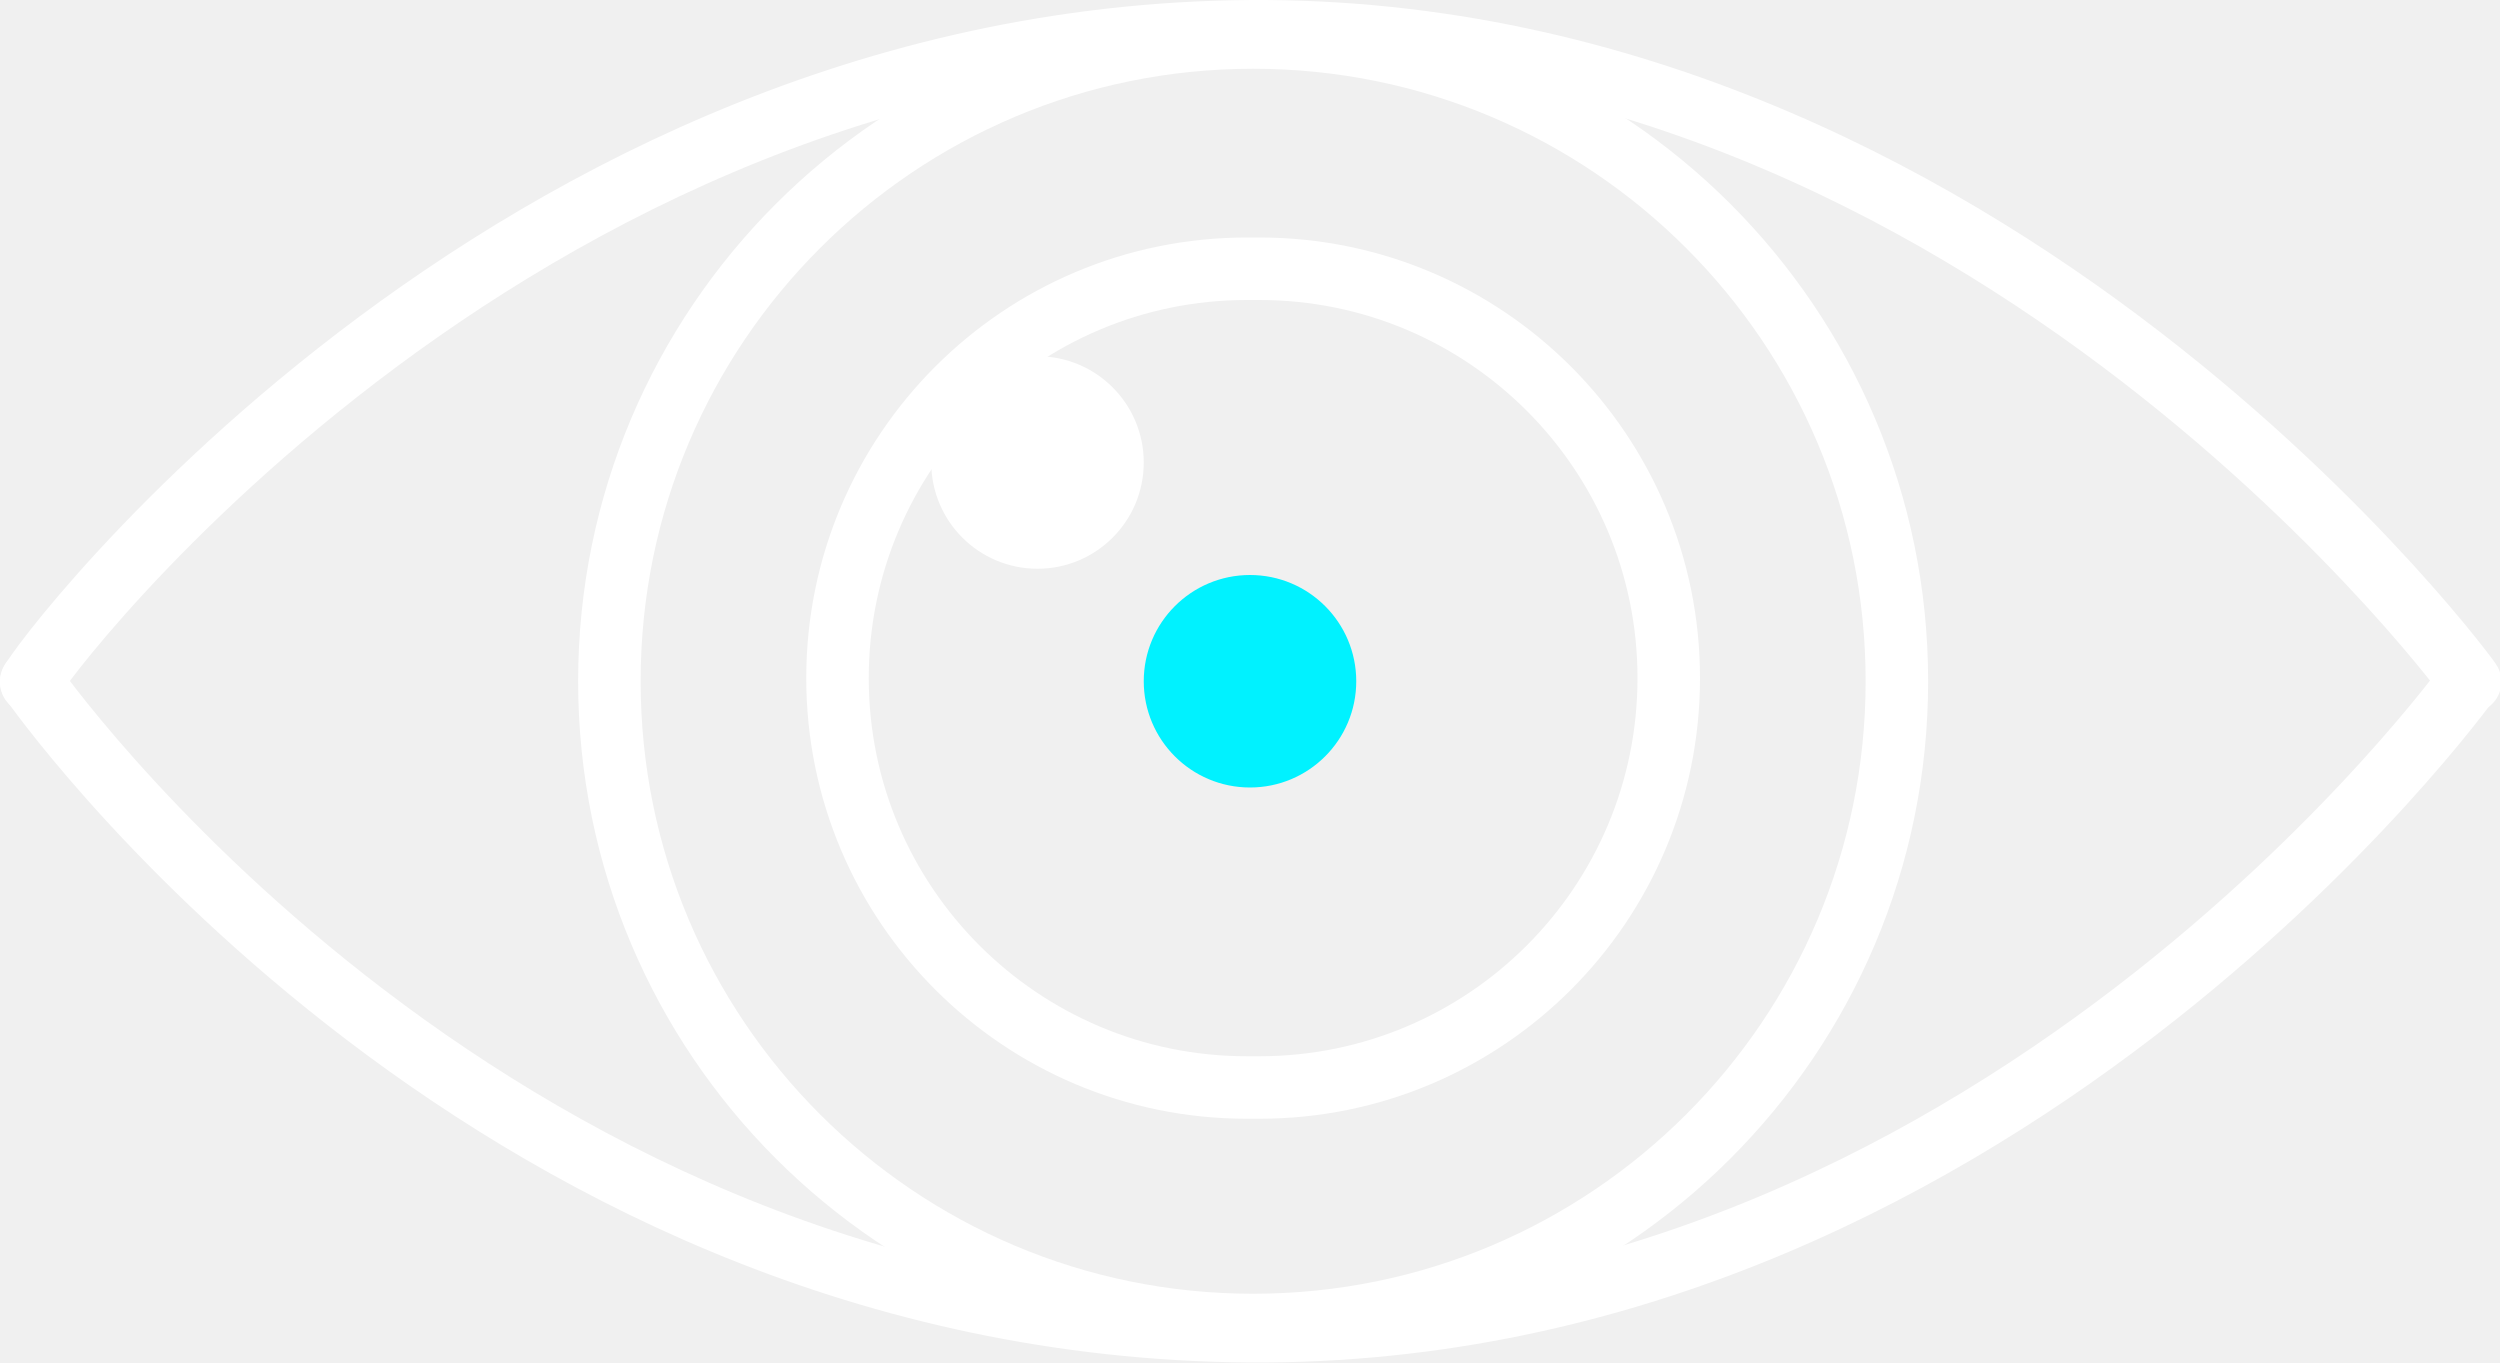
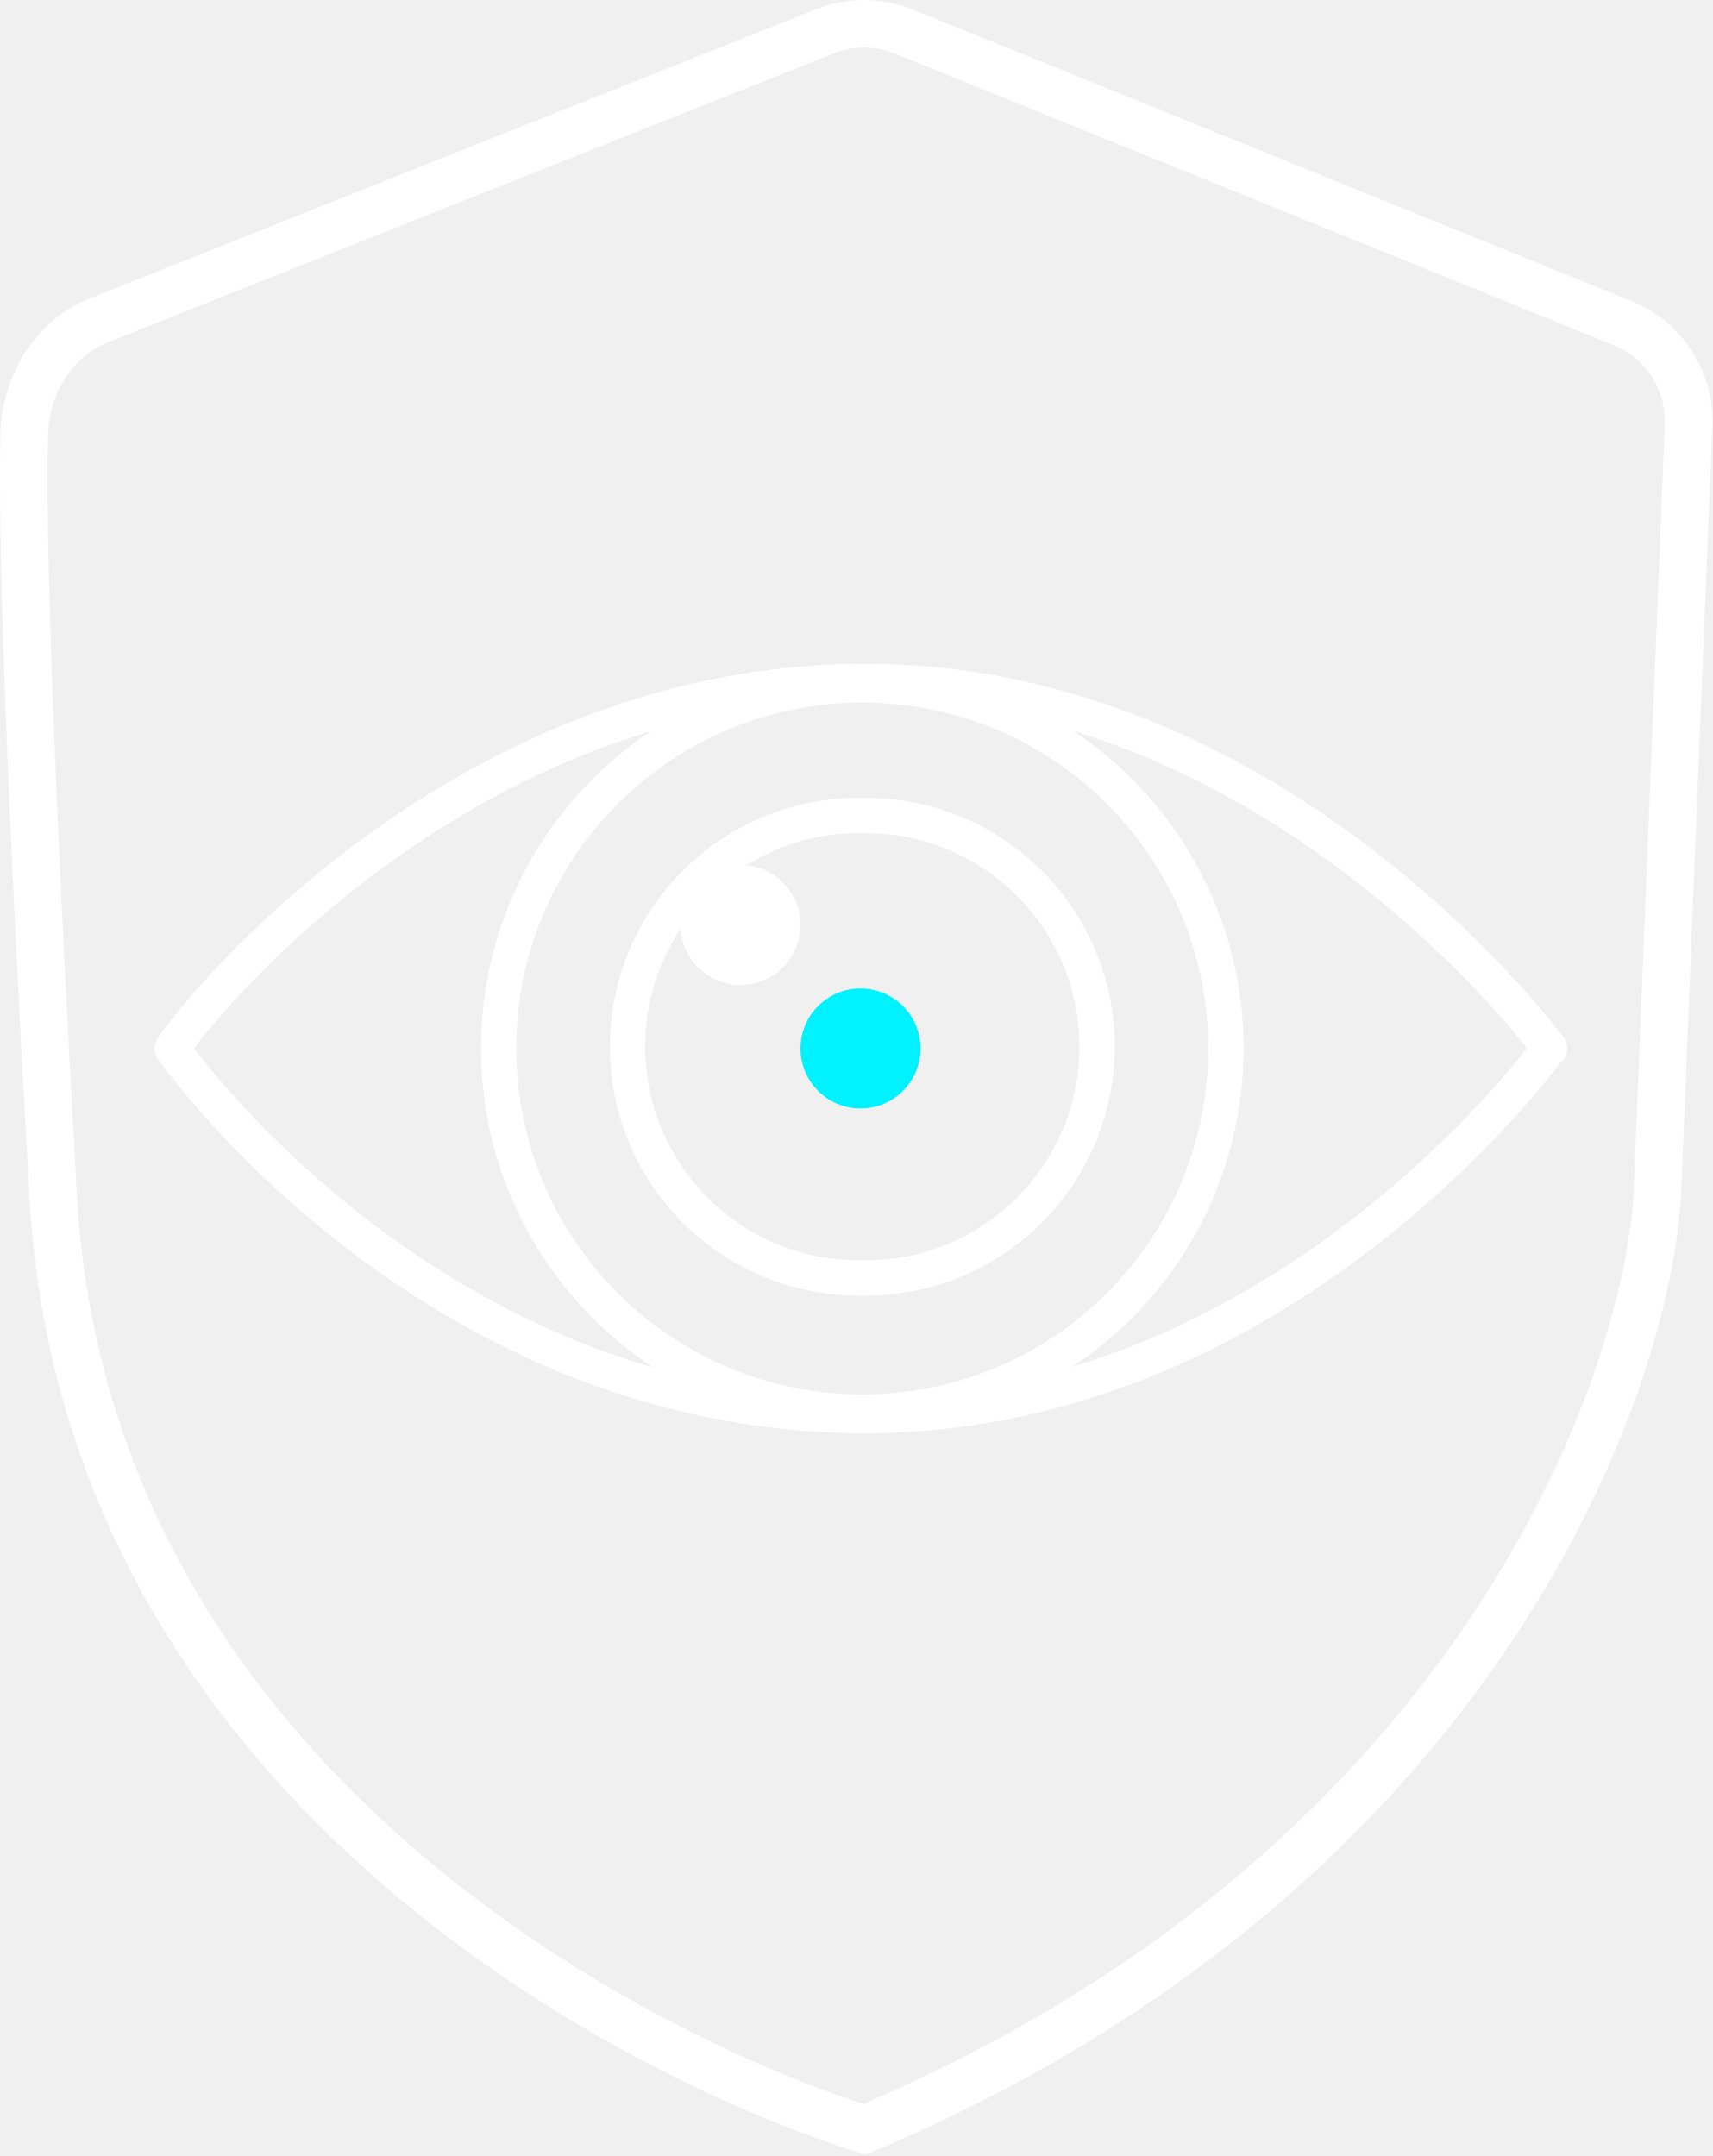
- <svg xmlns="http://www.w3.org/2000/svg" width="400" height="218" viewBox="0 0 400 218" fill="none">
-   <path d="M395.192 109.042C397.192 111.542 318.692 2.542 197.192 5.042C75.692 7.543 0.692 113.542 5.192 109.042" stroke="#FFFFFF" stroke-width="10" stroke-linecap="round" />
-   <path d="M395 109C395 109 318.5 215.456 197 212.957C75.501 210.457 5 109 5 109" stroke="#FFFFFF" stroke-width="10" stroke-linecap="round" />
-   <rect x="183" y="92" width="34" height="34" rx="17" fill="#00F2FF" />
-   <rect x="134" y="43" width="133" height="131" rx="65.5" stroke="white" stroke-width="10" />
-   <rect x="97.501" y="6" width="206" height="206" rx="103" stroke="#FFFFFF" stroke-width="10" />
-   <rect x="149" y="57" width="34" height="34" rx="17" fill="#FFFFFF" />
+ <svg xmlns="http://www.w3.org/2000/svg" width="324" height="408" viewBox="0 0 324 408" fill="none">
+   <path d="M293.203 198.443C294.539 200.113 242.102 127.303 160.943 128.973C79.783 130.644 29.685 201.449 32.691 198.443" stroke="white" stroke-width="6.68" stroke-linecap="round" />
+   <path d="M293.075 198.415C293.075 198.415 241.974 269.526 160.815 267.856C79.655 266.187 32.563 198.415 32.563 198.415" stroke="white" stroke-width="6.68" stroke-linecap="round" />
+   <rect x="151.463" y="187.06" width="22.711" height="22.711" rx="11.356" fill="#00F2FF" />
+   <rect x="118.732" y="154.328" width="88.841" height="87.505" rx="43.753" stroke="white" stroke-width="6.68" />
+   <rect x="94.351" y="129.613" width="137.604" height="137.604" rx="68.802" stroke="white" stroke-width="6.68" />
+   <rect x="128.752" y="163.68" width="22.711" height="22.711" rx="11.356" fill="white" />
+   <path d="M10.063 226.445C16.21 336.13 118.729 388.778 163.563 402.945C276.363 355.345 310.896 266.112 313.563 226.445L319.492 80.501C319.834 72.069 314.848 64.329 307.028 61.156L171.012 5.967C166.232 4.028 160.887 4.01 156.094 5.918L18.71 60.614C10.119 64.034 4.797 72.909 4.586 82.153C4.304 94.499 4.395 125.329 10.063 226.445Z" stroke="white" stroke-width="9" />
</svg>
